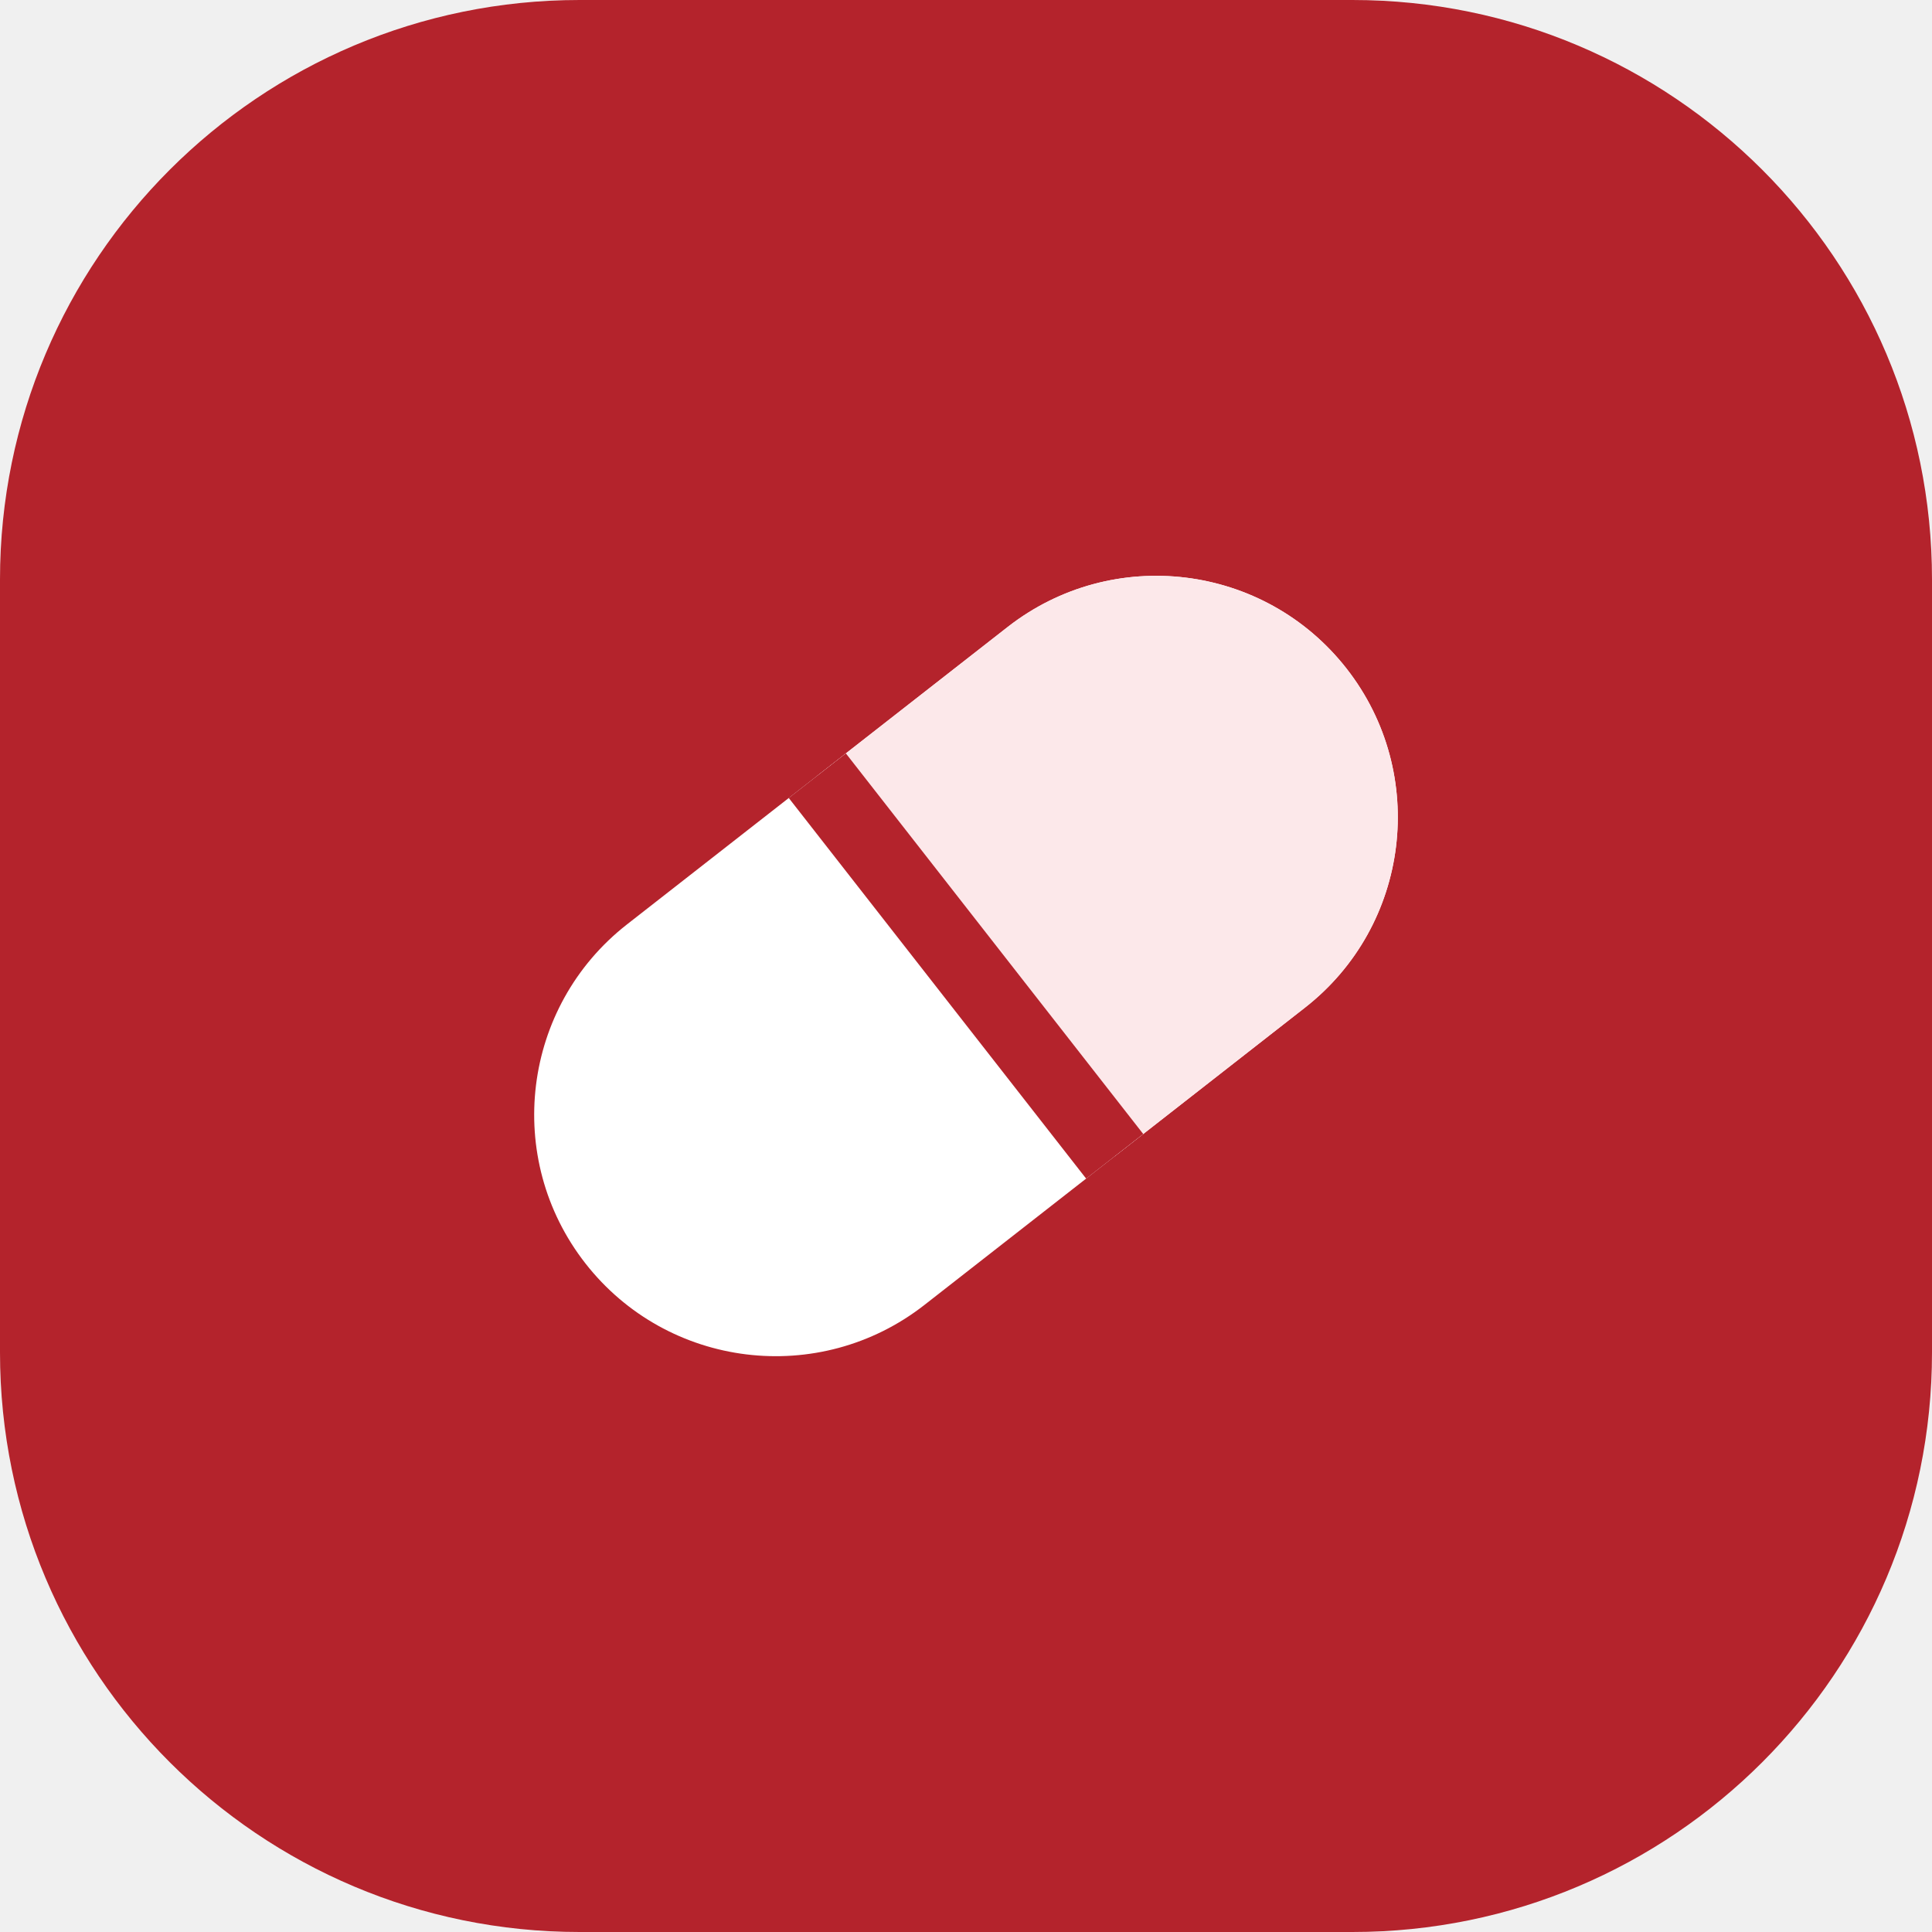
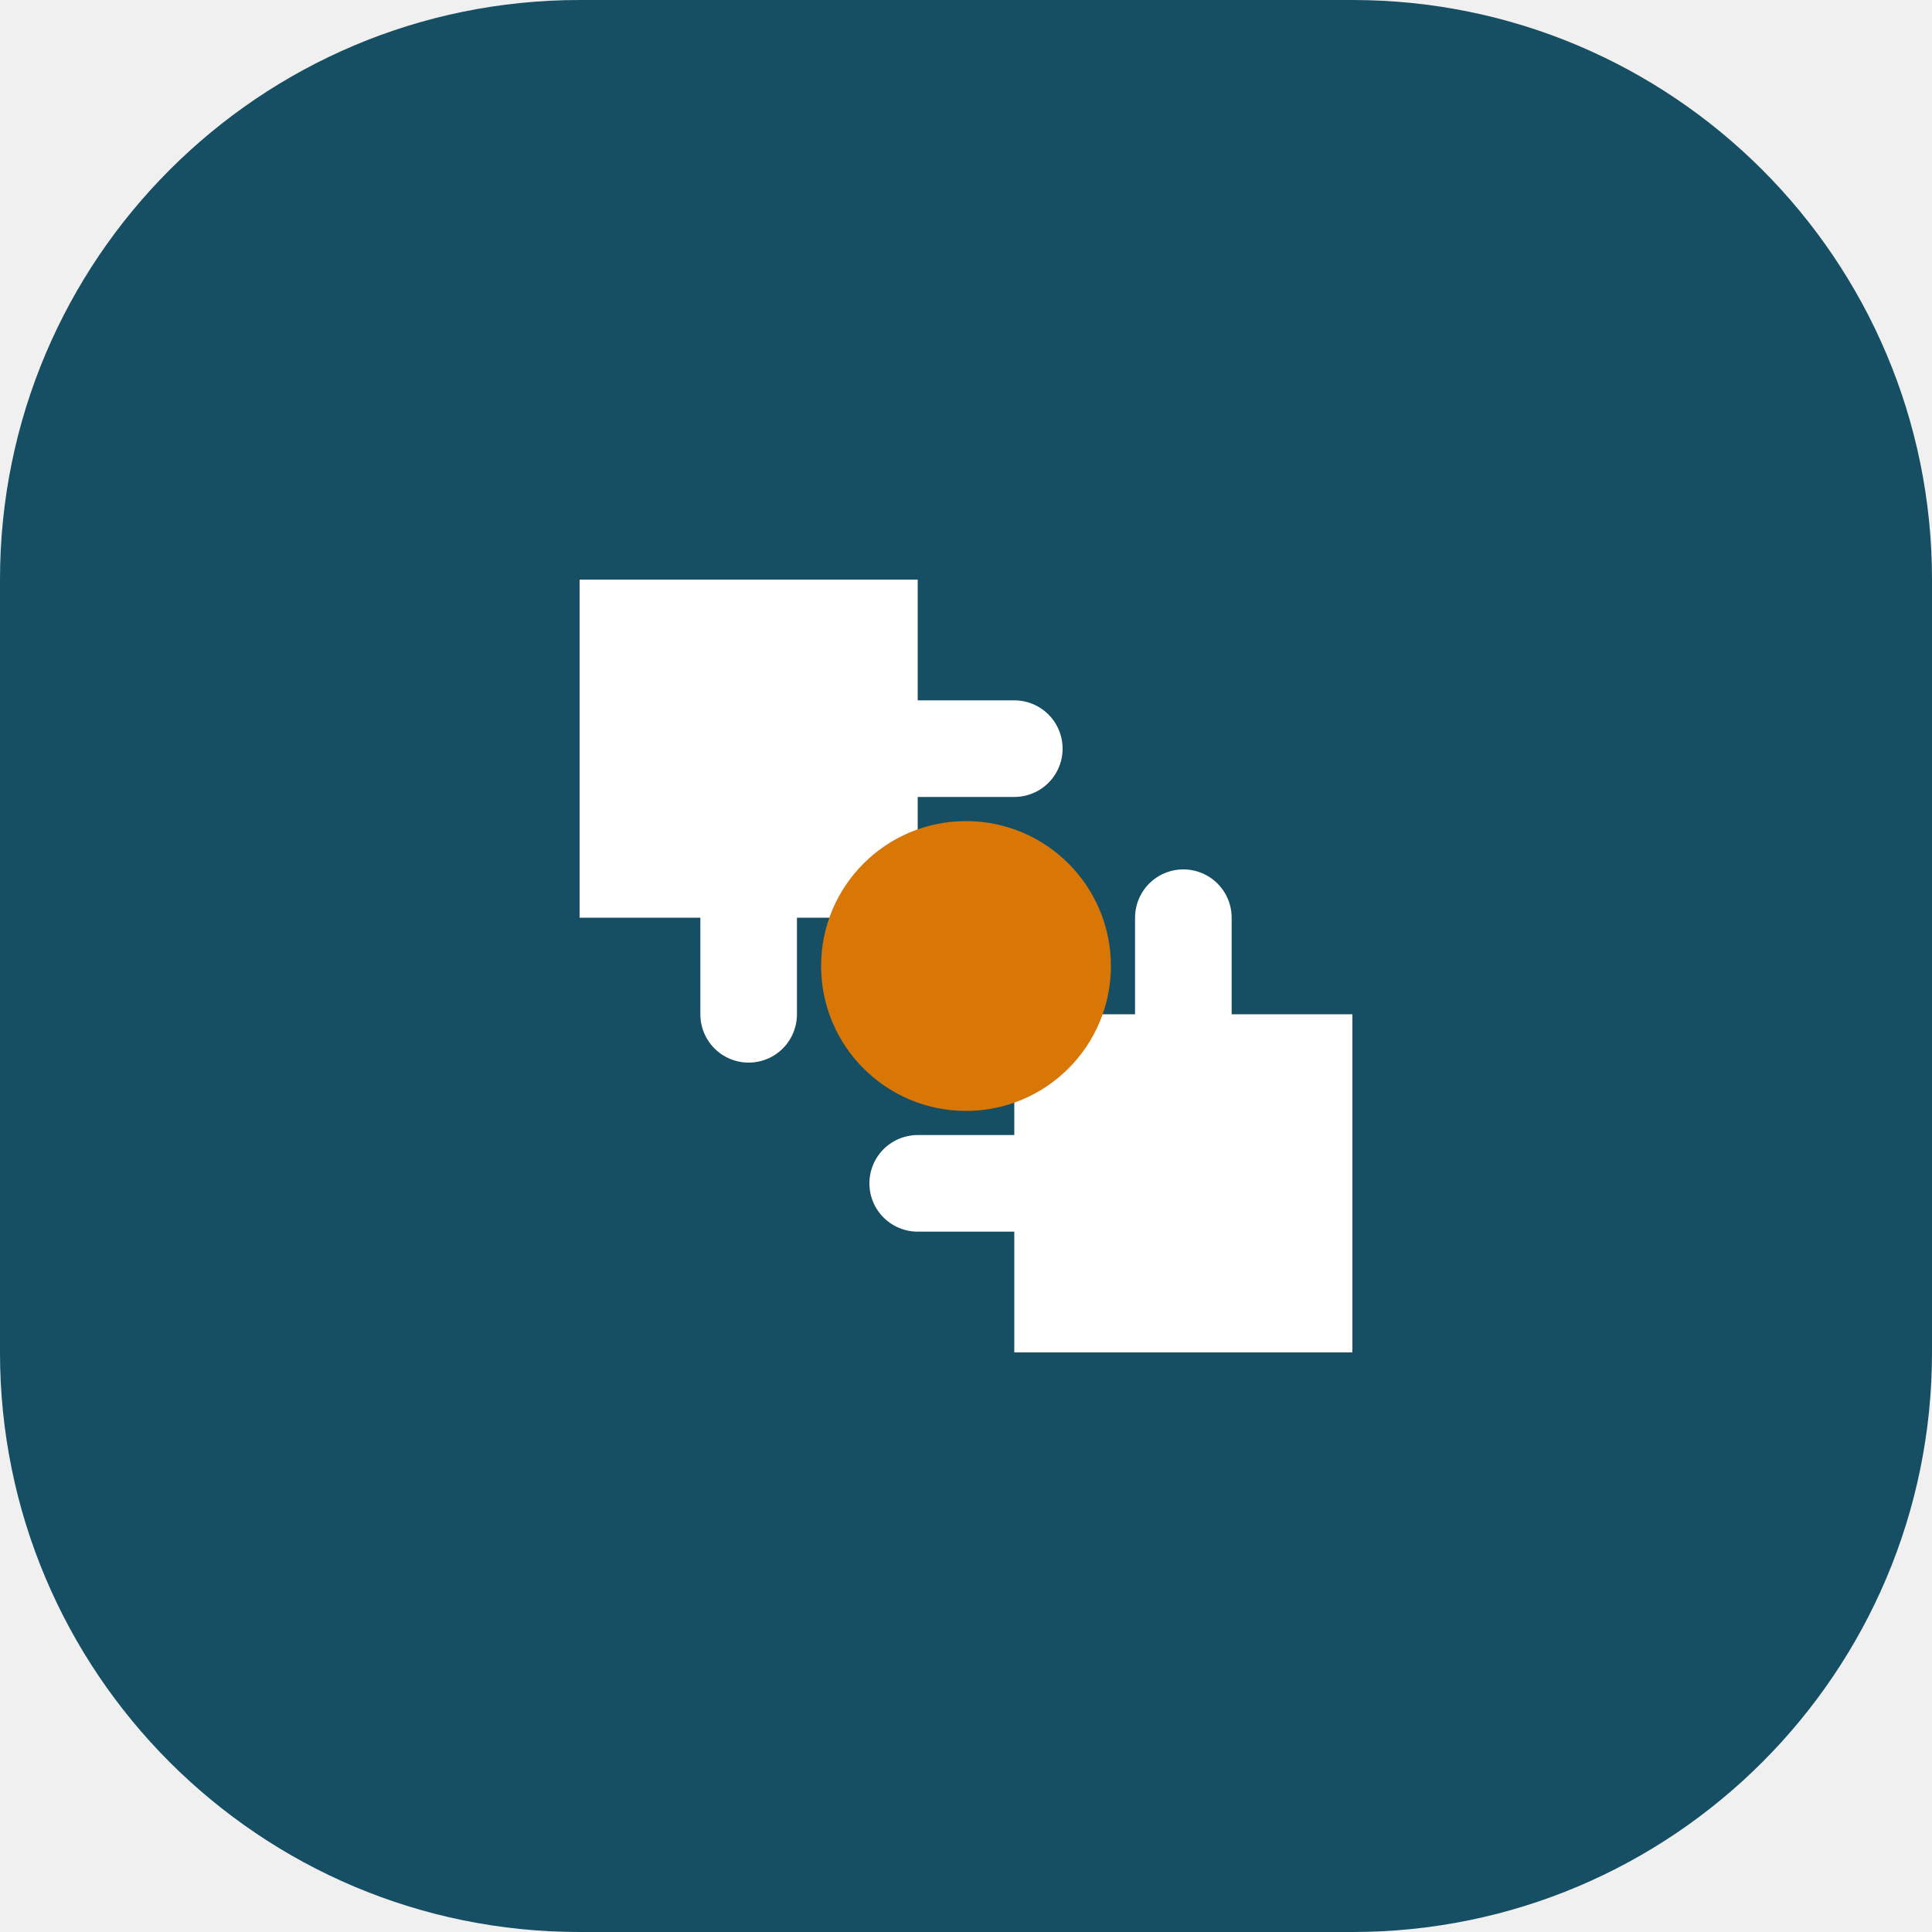
<svg xmlns="http://www.w3.org/2000/svg" viewBox="0 0 40 40">
-   <rect width="40" height="40" rx="12" fill="#B4232C" />
-   <g transform="rotate(-38 20 20)">
-     <rect x="10" y="15" width="20" height="10" rx="5" fill="#fff" />
-     <path d="M20 15h5a5 5 0 0 1 0 10h-5z" fill="#FCE8EA" />
-     <path d="M20 15v10" stroke="#B4232C" stroke-width="1.5" />
-   </g>
+   <rect width="40" height="40" rx="12" fill="#164E63" />
+   <path d="M12 12h7v7h-7zM21 21h7v7h-7z" fill="#fff" />
+   <path d="M19 15.5h2M24.5 19v2M19 24.5h2M15.5 19v2" stroke="#fff" stroke-linecap="round" stroke-width="2" />
+   <circle cx="20" cy="20" r="3" fill="#D97706" />
</svg>
